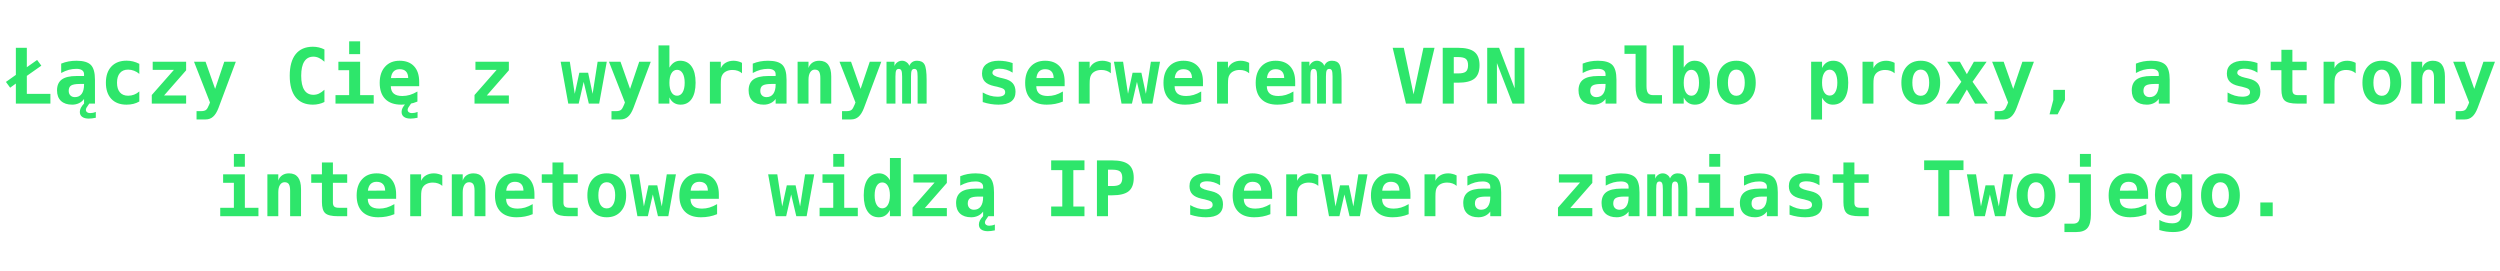
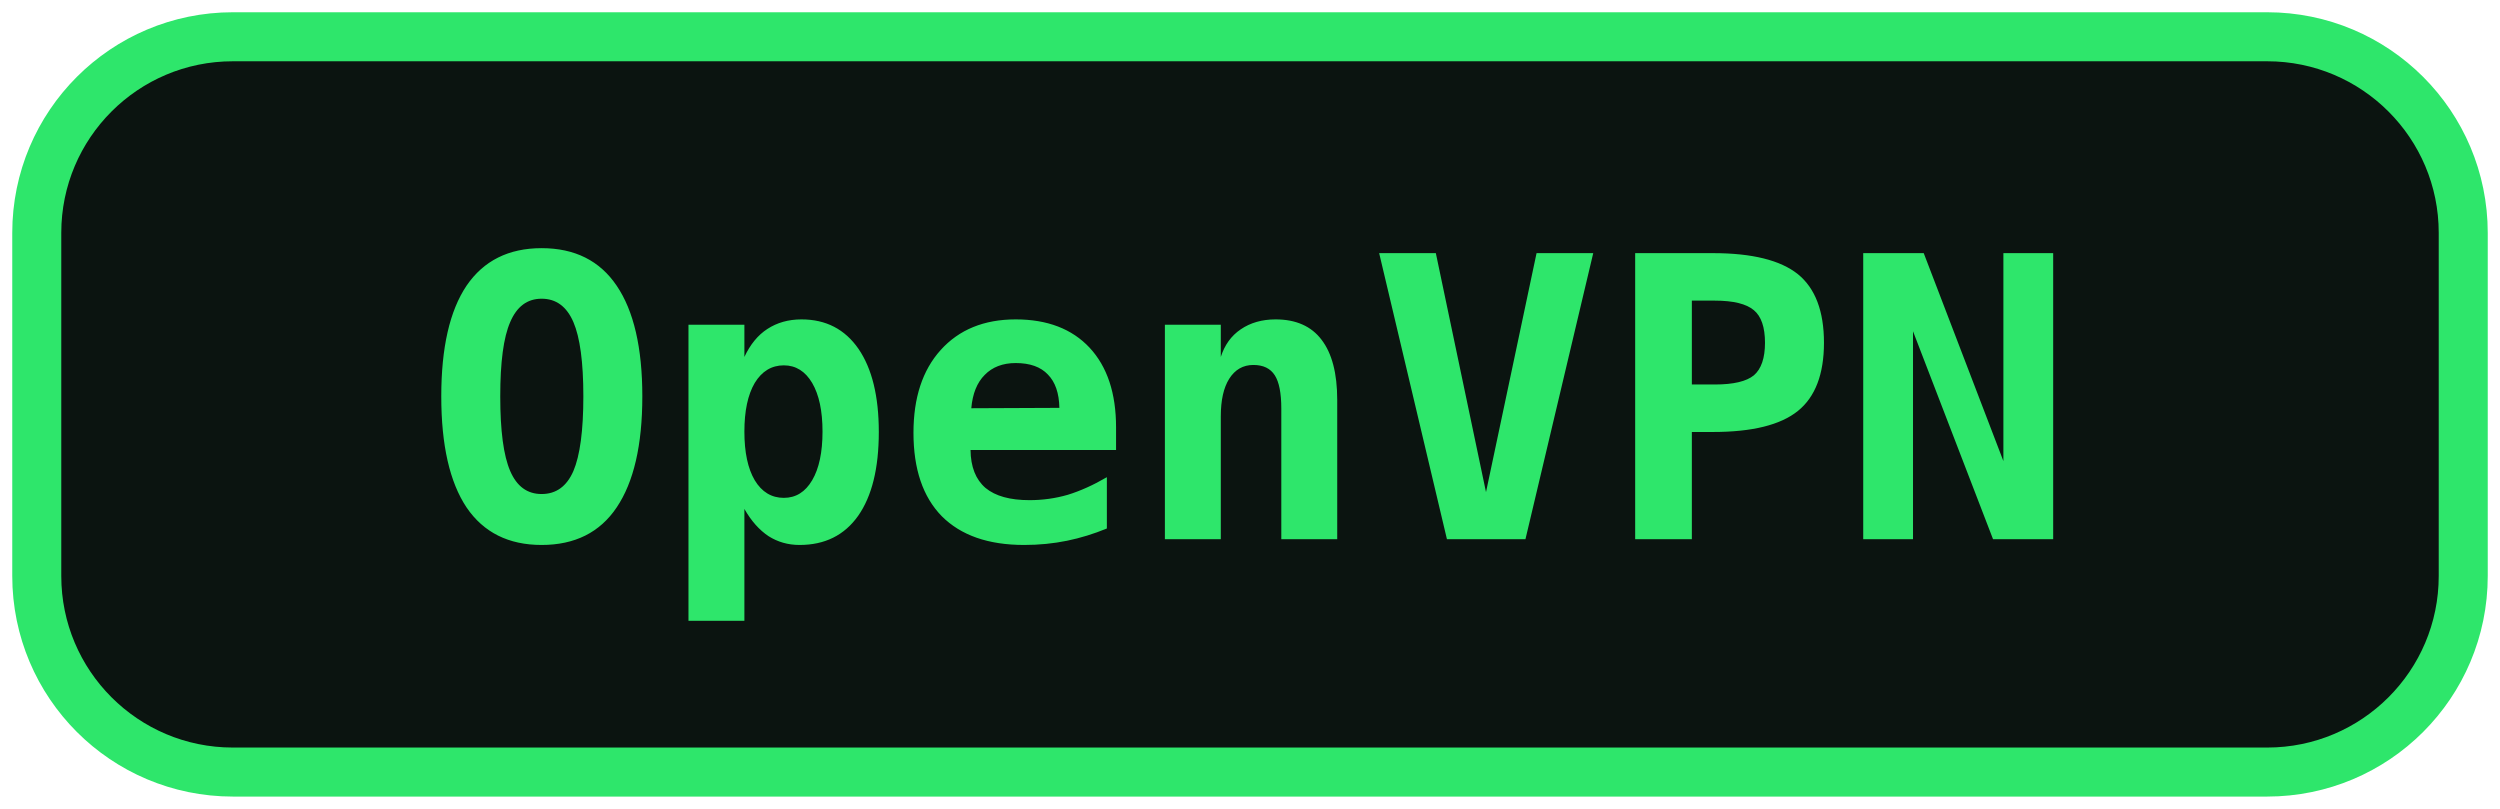
- <svg xmlns="http://www.w3.org/2000/svg" width="555" height="60" viewBox="0 0 555 60">
-   <g font-family="Consolas,'DejaVu Sans Mono',monospace" font-weight="700" font-size="17" fill="#2ee66b" style="white-space:pre">
-     <text x="278" y="23" text-anchor="middle">Łączy Cię z wybranym serwerem VPN albo proxy, a strony</text>
-     <text x="278" y="48" text-anchor="middle">internetowe widzą IP serwera zamiast Twojego.</text>
-   </g>
+ <svg xmlns="http://www.w3.org/2000/svg" width="102" height="33" viewBox="0 0 102 33">
+   <rect x="1.5" y="1.5" width="99" height="30" rx="8" fill="#0b1410" stroke="#2ee66b" stroke-width="2" />
+   <text x="51" y="22" text-anchor="middle" font-family="Consolas,'DejaVu Sans Mono',monospace" font-weight="700" font-size="16" fill="#2ee66b" style="white-space:pre">OpenVPN</text>
</svg>
